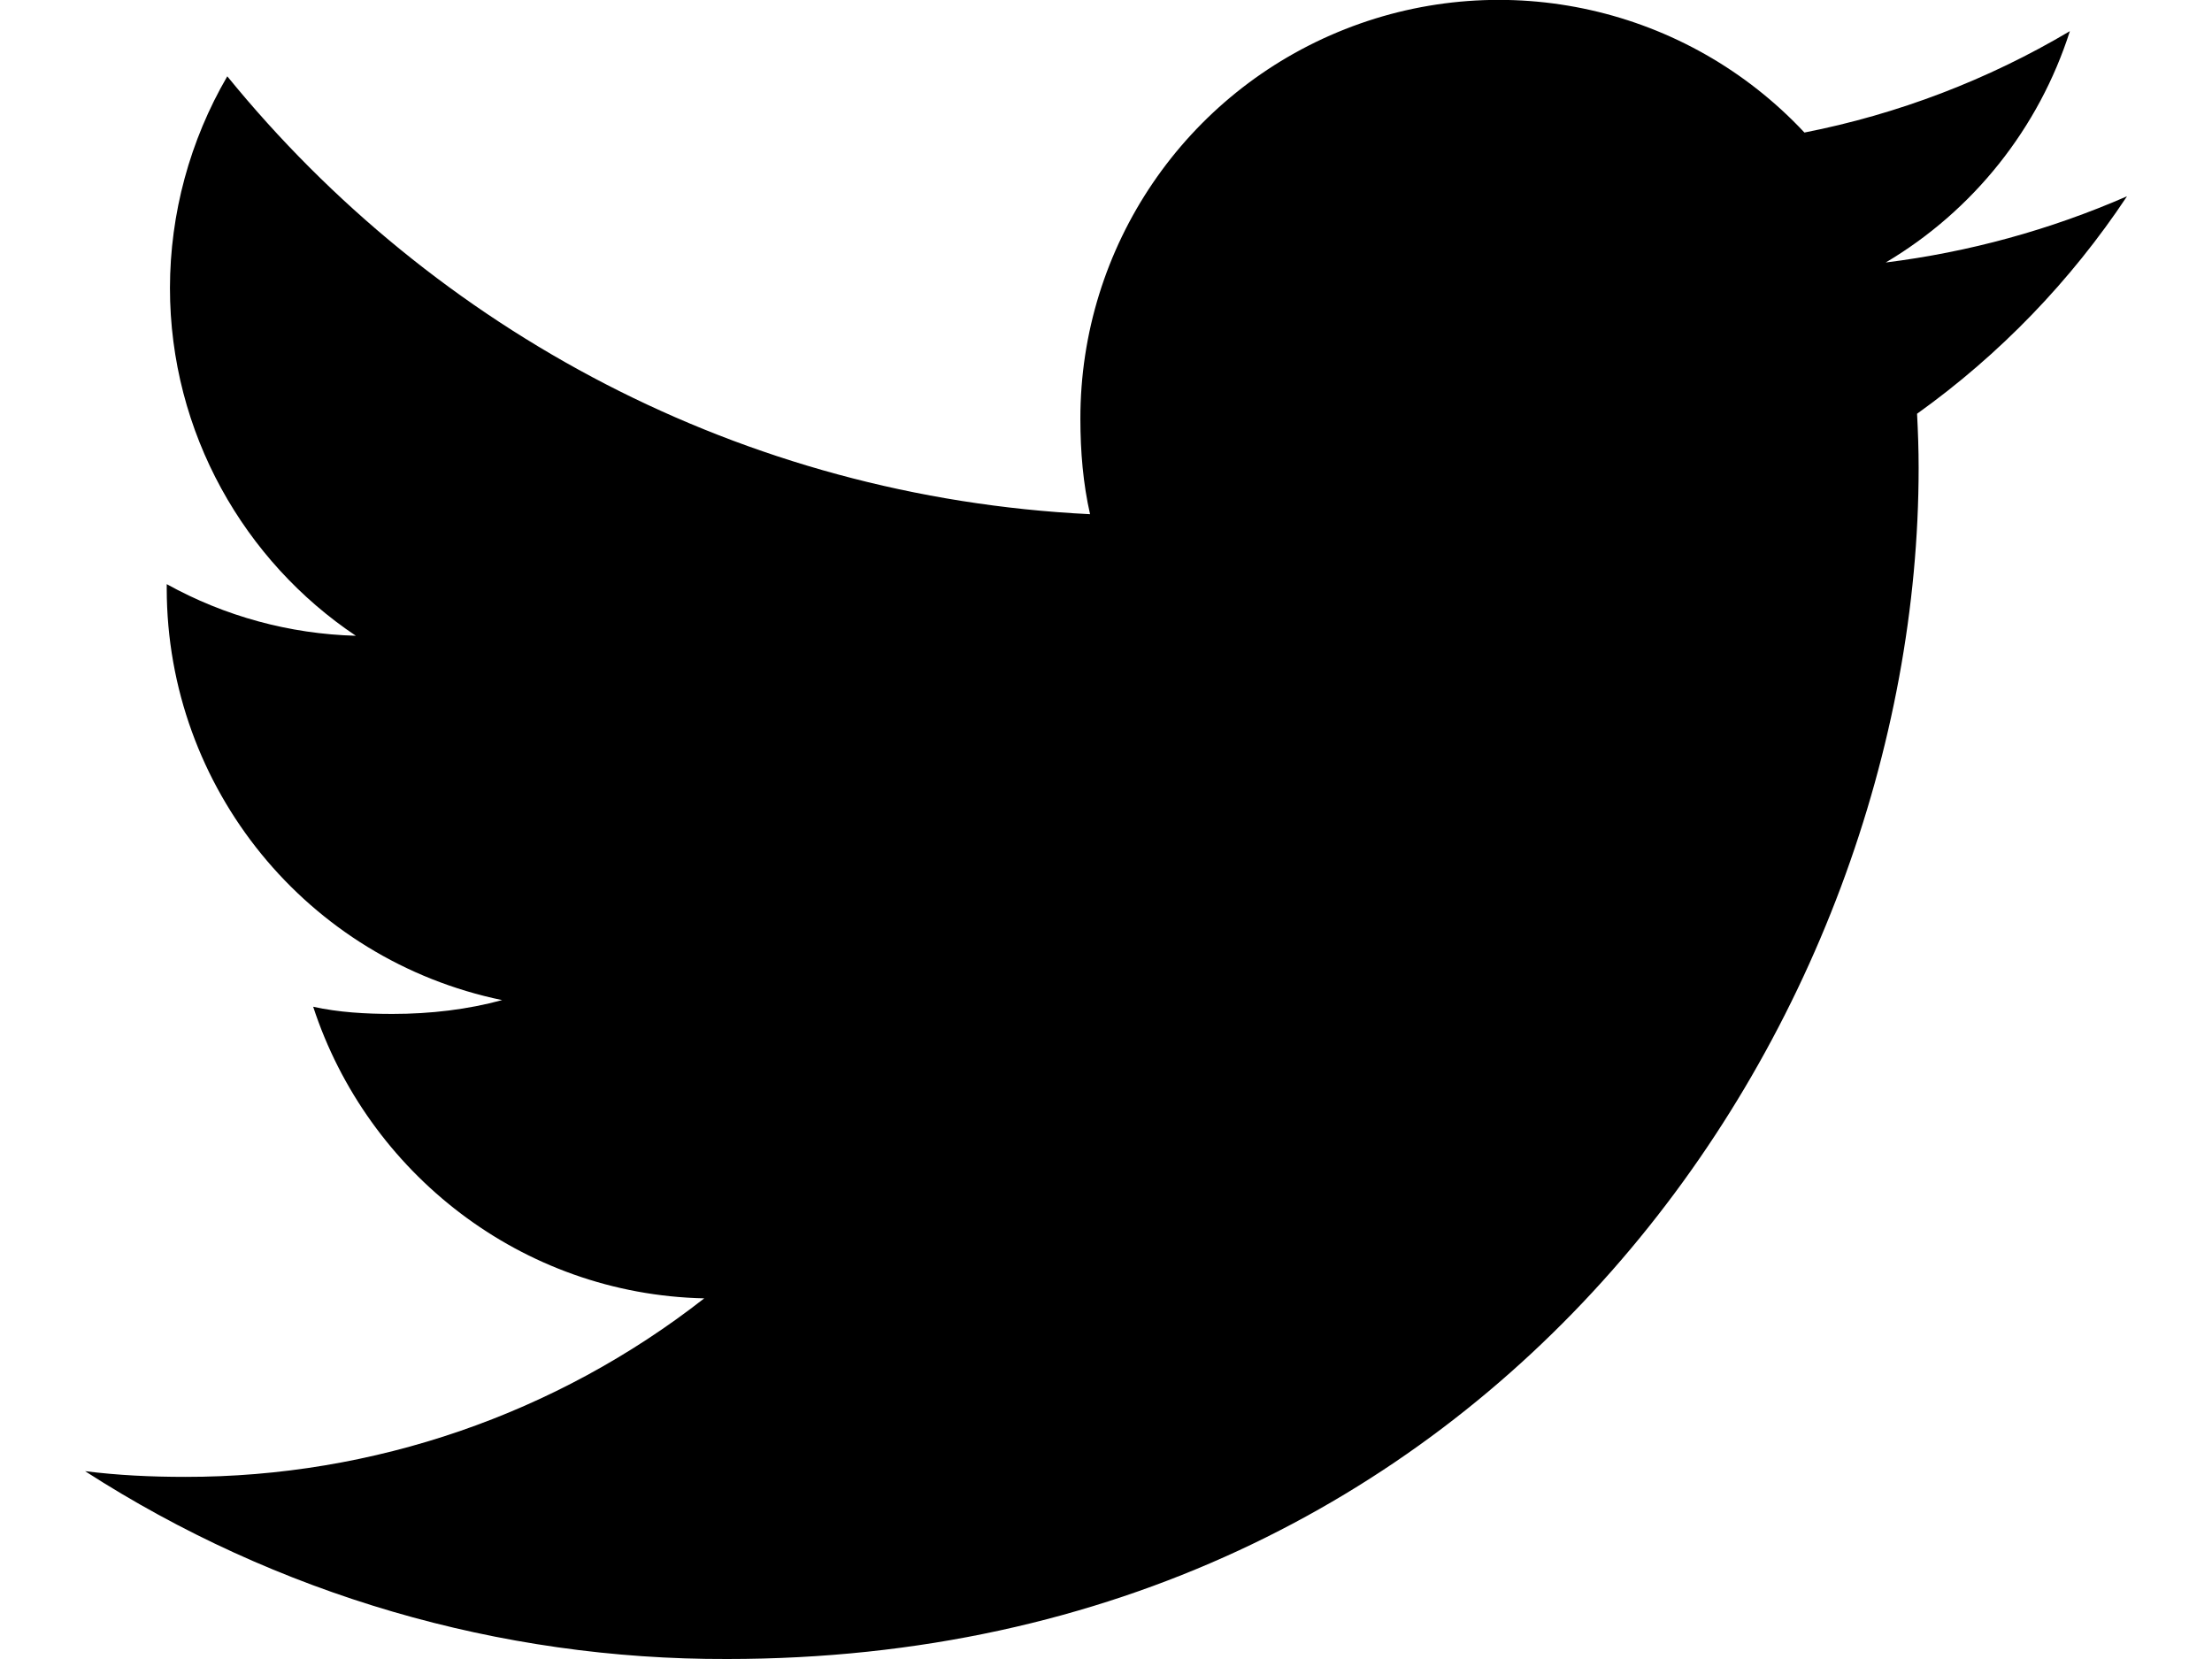
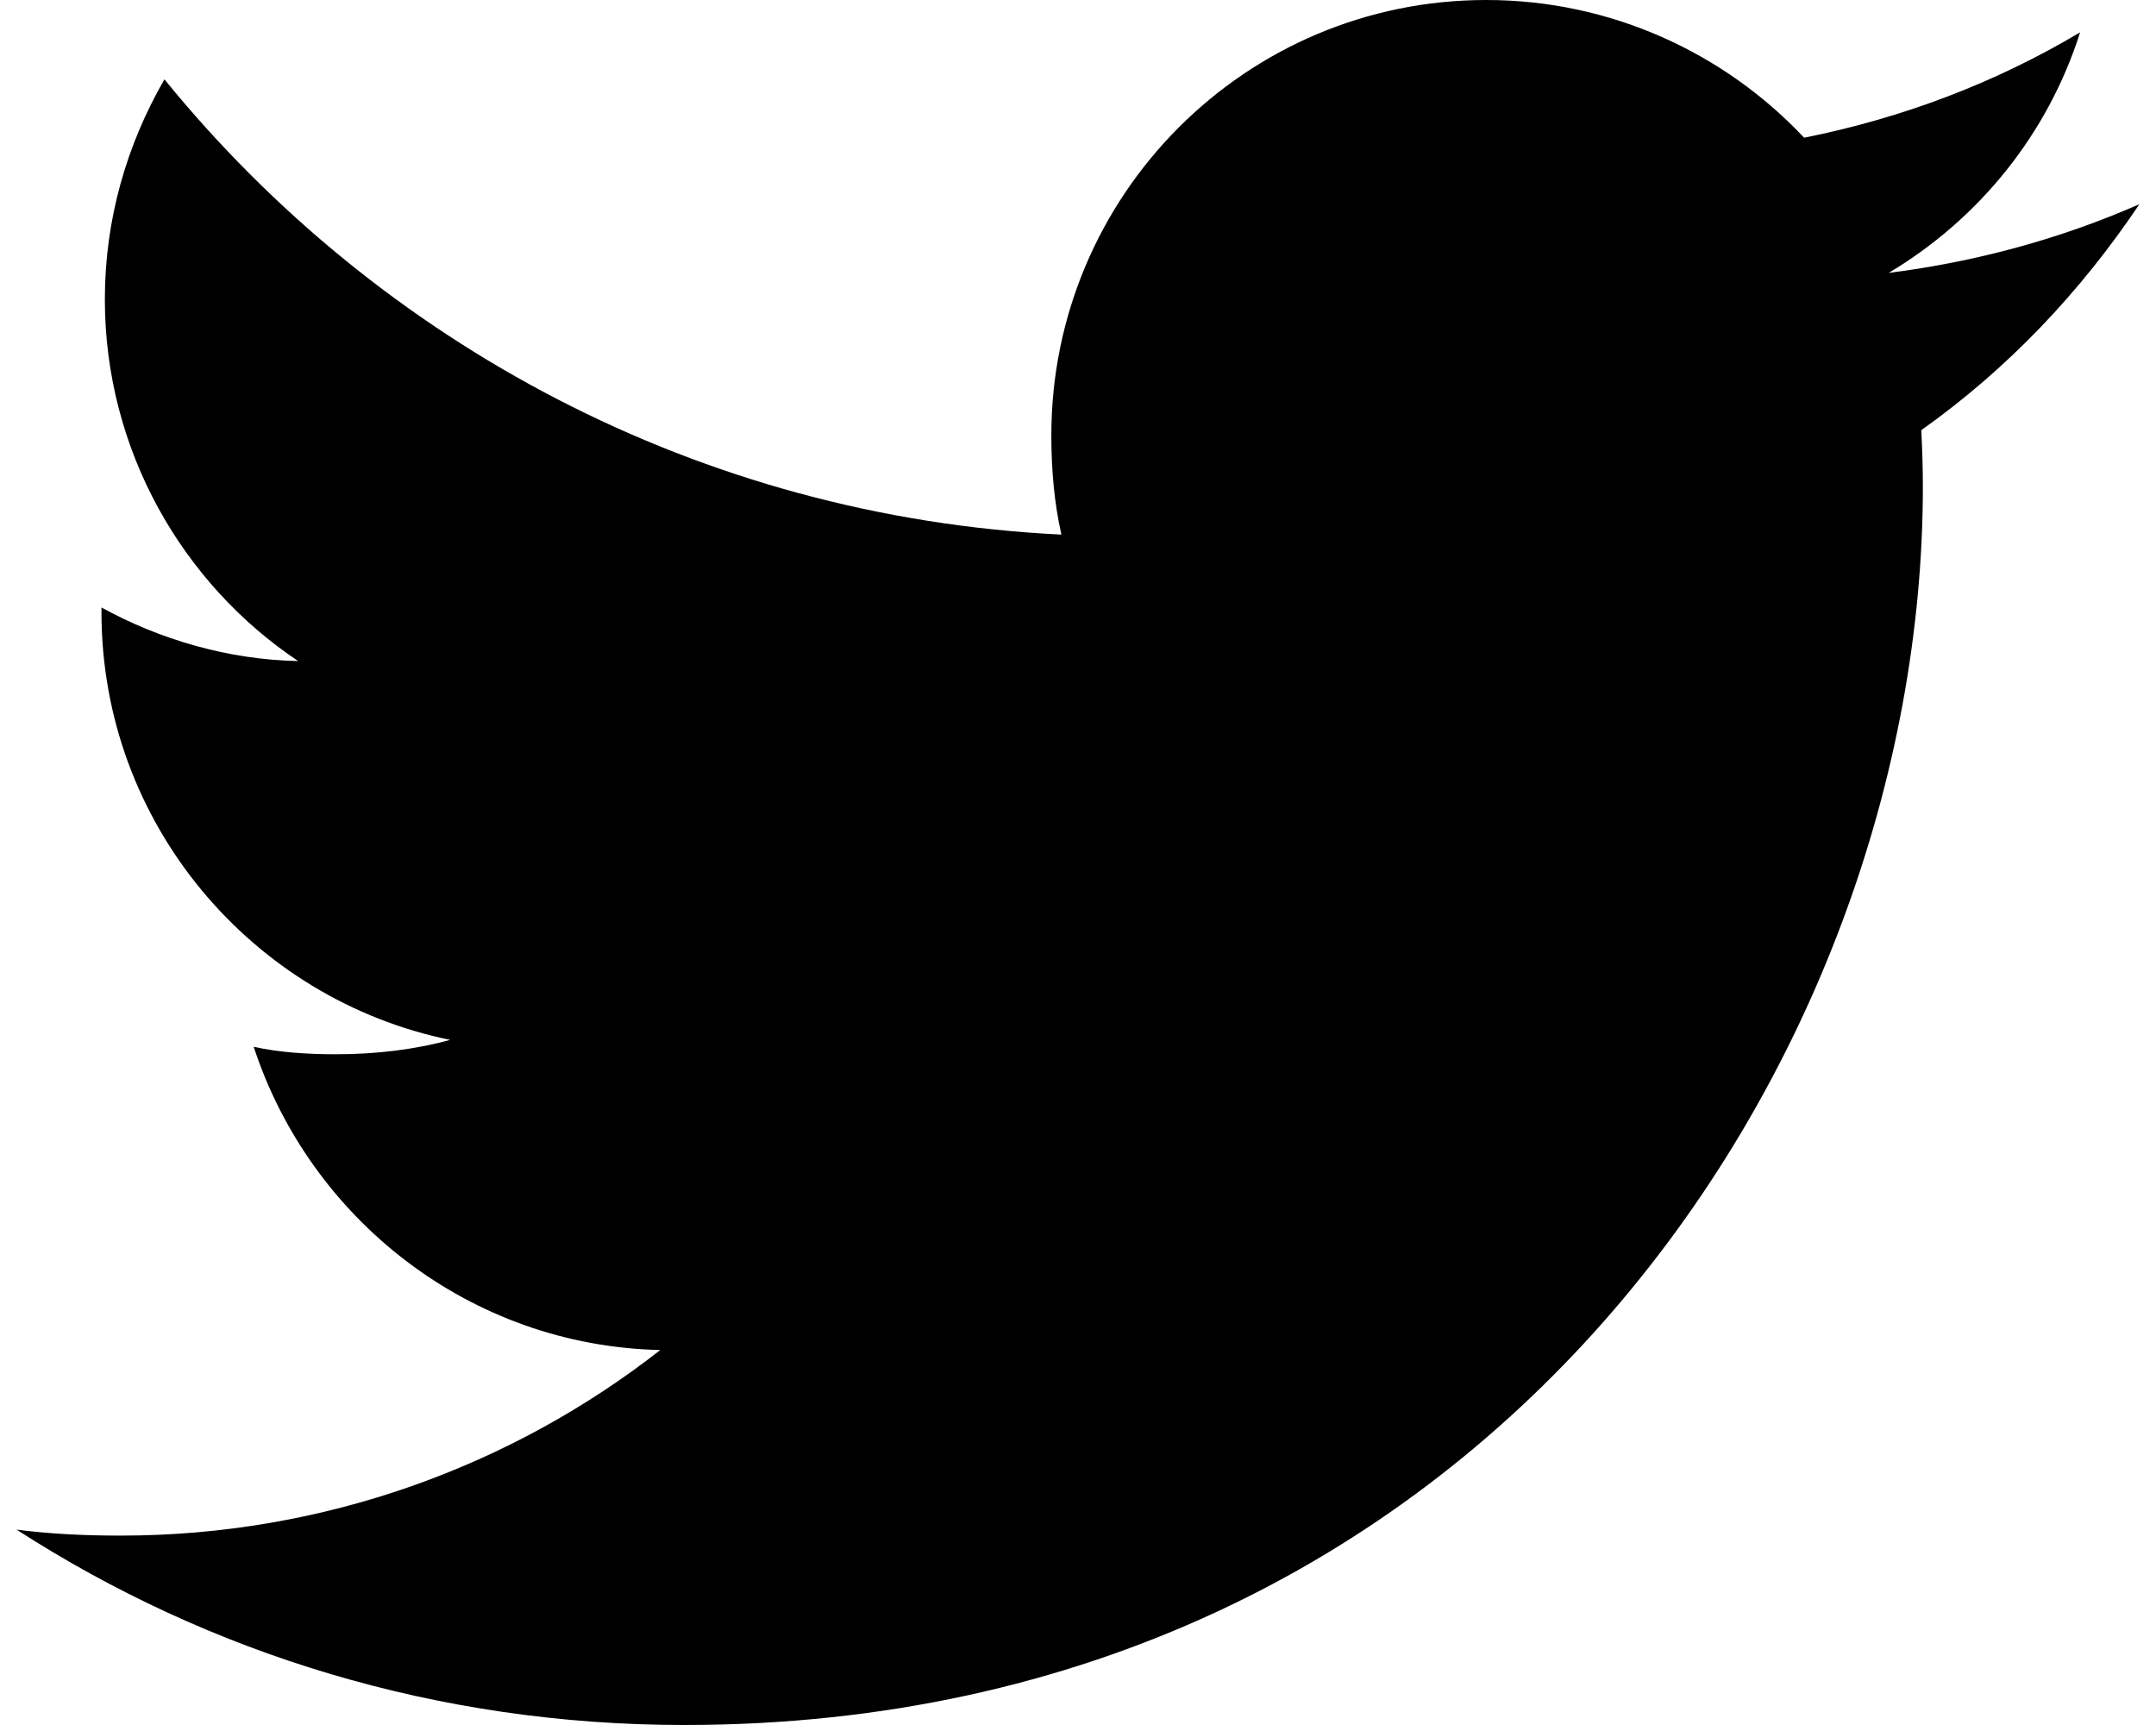
- <svg xmlns="http://www.w3.org/2000/svg" width="24" height="18">
-   <path d="M23.077 2.13a9.47 9.47 0 01-2.617.718 4.516 4.516 0 001.998-2.51 9.076 9.076 0 01-2.88 1.1 4.54 4.54 0 00-7.856 3.106c0 .359.03.705.105 1.035C8.05 5.394 4.71 3.585 2.466.828a4.573 4.573 0 00-.622 2.296c0 1.573.81 2.967 2.017 3.774a4.485 4.485 0 01-2.052-.56v.05a4.563 4.563 0 003.639 4.463c-.37.101-.773.15-1.19.15-.291 0-.585-.017-.86-.078.588 1.799 2.258 3.121 4.243 3.164a9.125 9.125 0 01-5.63 1.937c-.373 0-.73-.017-1.088-.062A12.787 12.787 0 007.89 18c8.358 0 12.927-6.923 12.927-12.924 0-.2-.007-.395-.017-.587a9.061 9.061 0 002.277-2.358z" />
+ <svg xmlns="http://www.w3.org/2000/svg" width="30" height="24" viewBox="0 0 30 24">
+   <path d="M29.769 2.841C28.671 3.323 27.5 3.642 26.28 3.797C27.535 3.048 28.493 1.87 28.944 0.45C27.773 1.148 26.481 1.641 25.104 1.916C23.992 0.733 22.409 0 20.681 0C17.328 0 14.629 2.721 14.629 6.057C14.629 6.537 14.67 6.999 14.769 7.438C9.735 7.193 5.28 4.78 2.288 1.104C1.765 2.01 1.459 3.048 1.459 4.165C1.459 6.262 2.539 8.121 4.148 9.197C3.176 9.179 2.221 8.897 1.412 8.452C1.412 8.47 1.412 8.494 1.412 8.518C1.412 11.461 3.512 13.905 6.264 14.468C5.771 14.603 5.234 14.668 4.676 14.668C4.289 14.668 3.897 14.645 3.53 14.564C4.315 16.962 6.541 18.725 9.188 18.783C7.128 20.394 4.512 21.365 1.68 21.365C1.184 21.365 0.707 21.343 0.231 21.282C2.913 23.012 6.092 24 9.521 24C20.664 24 26.756 14.769 26.756 6.768C26.756 6.5 26.747 6.242 26.734 5.985C27.936 5.132 28.946 4.067 29.769 2.841Z" />
</svg>
